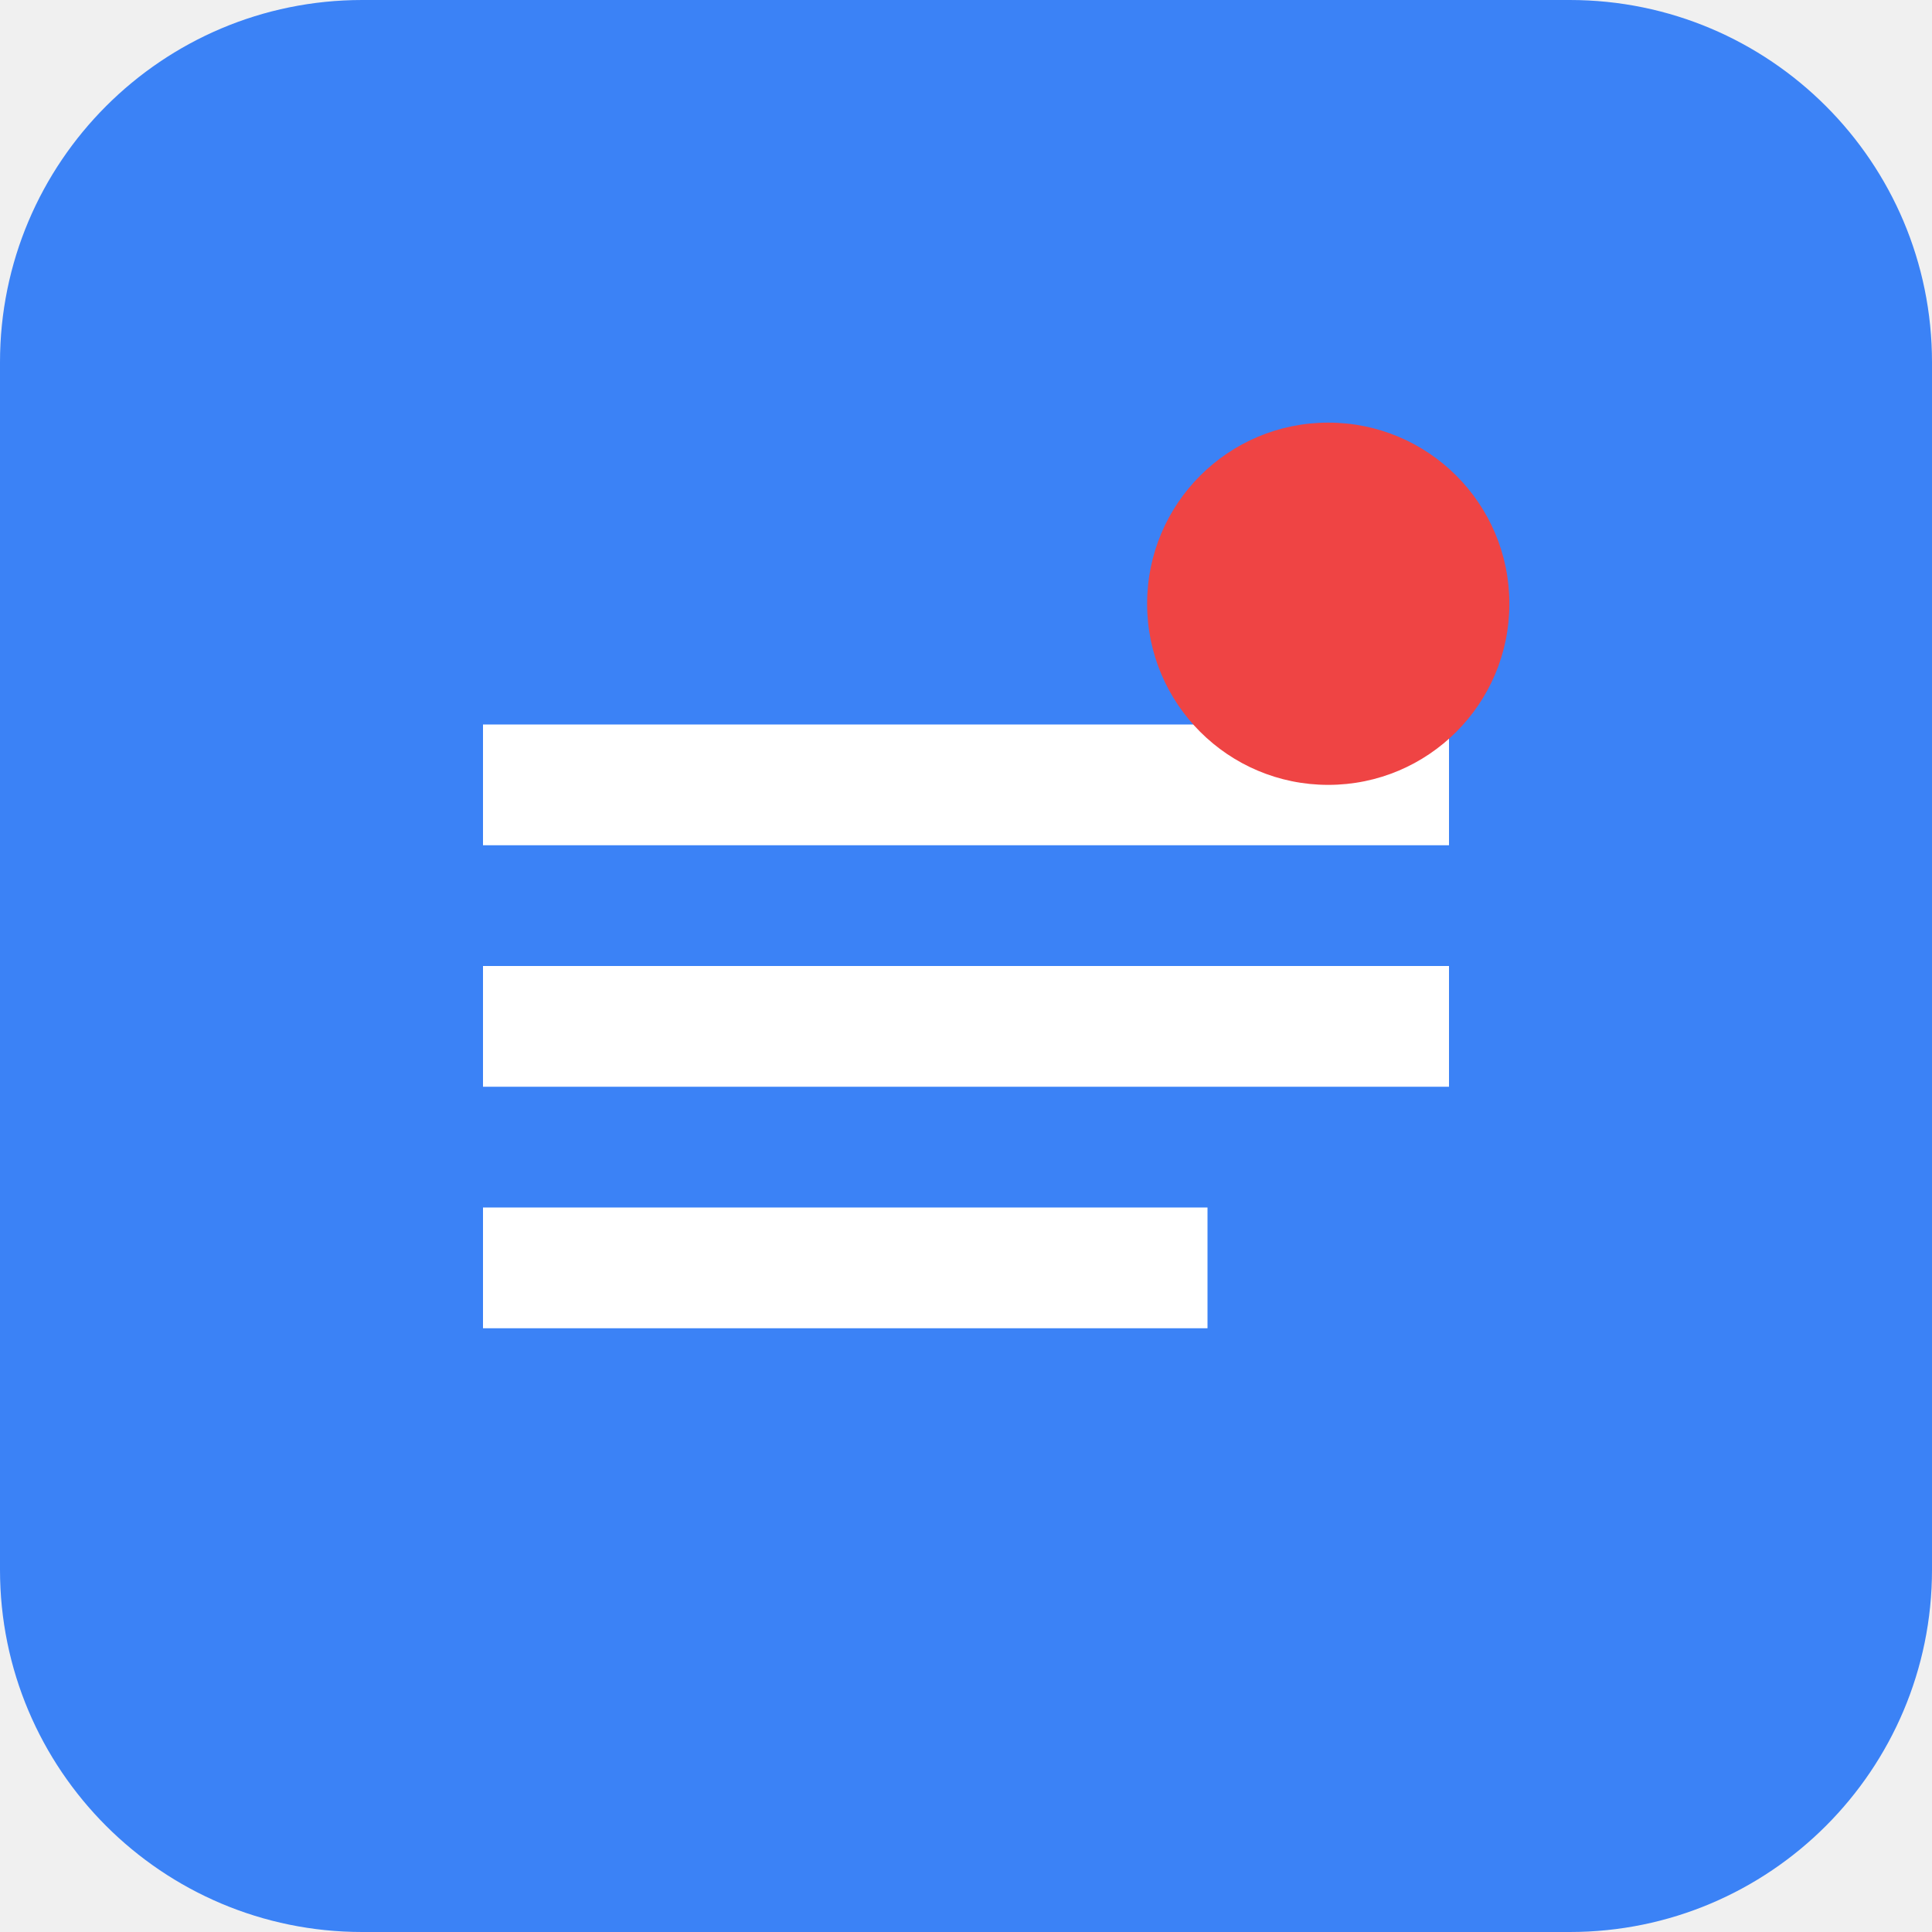
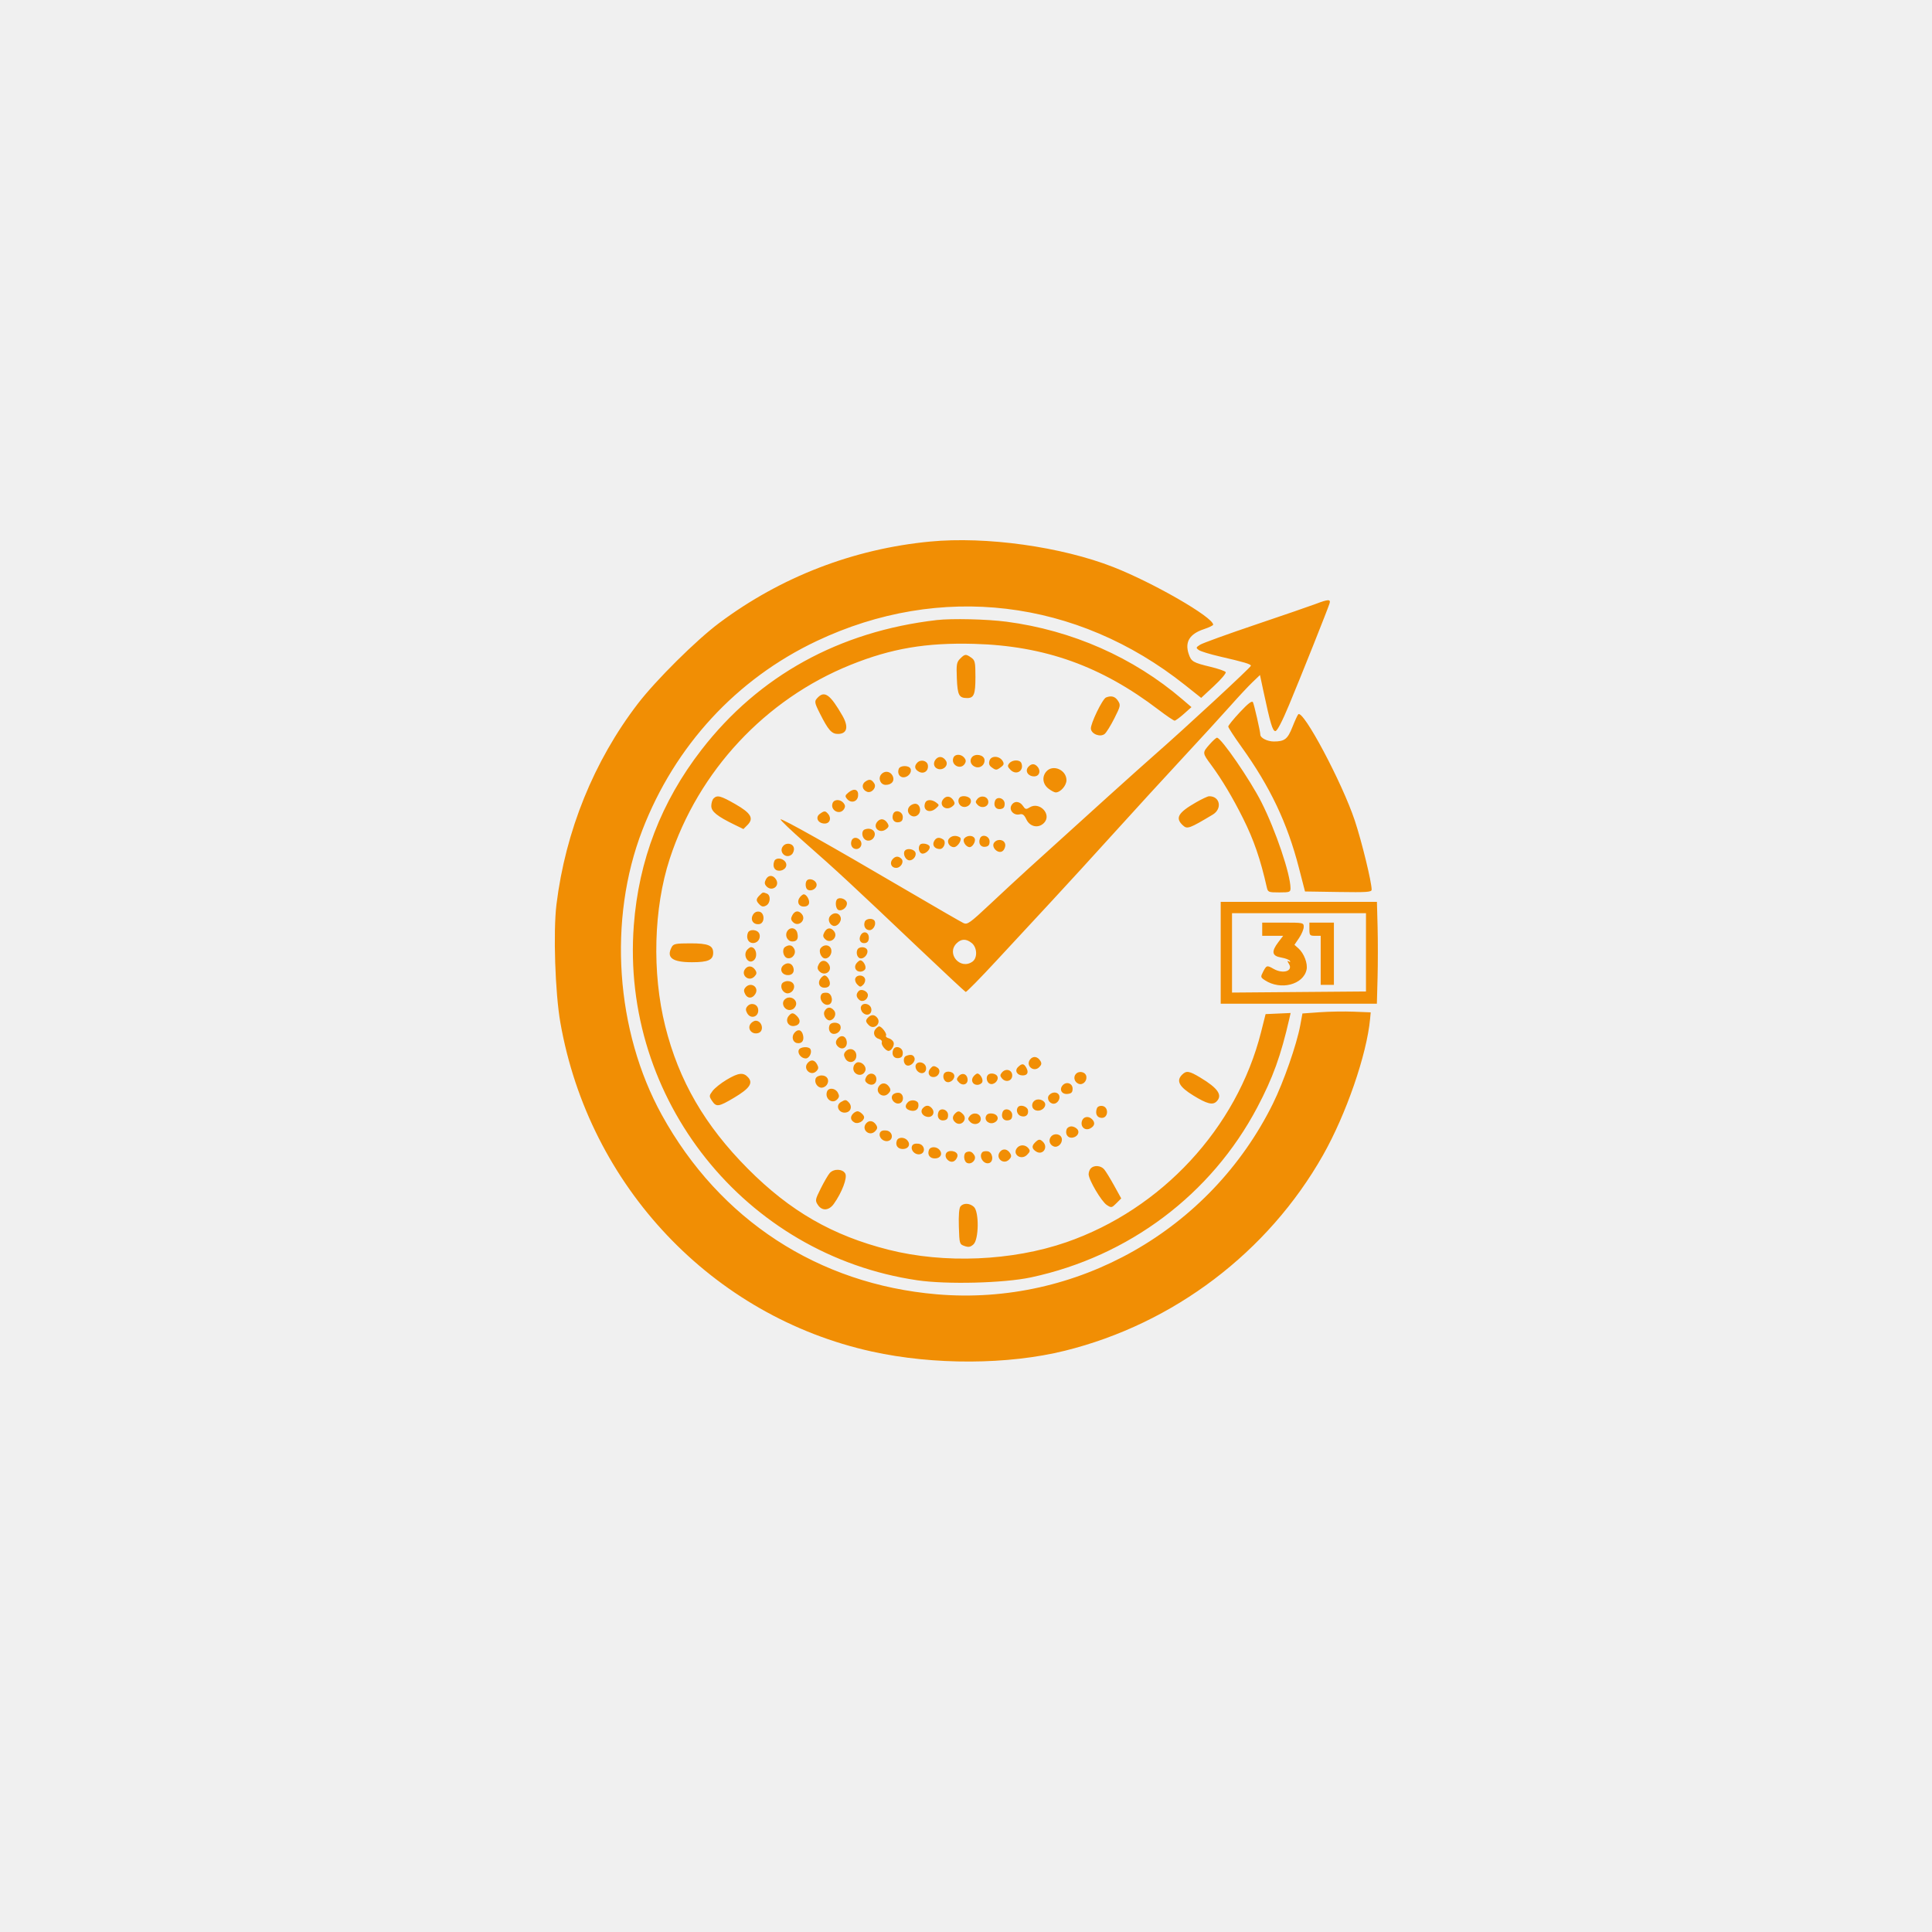
- <svg xmlns="http://www.w3.org/2000/svg" width="32" height="32" viewBox="0 0 32 32" fill="none">
-   <rect width="32" height="32" rx="6" fill="#3b82f6" />
-   <path d="M8 12h16v2H8v-2zm0 4h16v2H8v-2zm0 4h12v2H8v-2z" fill="white" />
-   <circle cx="22" cy="10" r="3" fill="#ef4444" />
+ <svg xmlns="http://www.w3.org/2000/svg" viewBox="0 0 1024 1024" version="1.1">
+   <path d="M 493 287.037 C 452.304 290.922, 413.874 305.760, 381.155 330.220 C 369.010 339.299, 347.589 360.559, 338.049 373 C 314.770 403.359, 299.734 440.451, 294.944 479.330 C 293.160 493.809, 294.223 526.162, 297.003 542 C 312.226 628.729, 377.584 697.730, 462.152 716.355 C 494.936 723.575, 534.297 723.400, 564.500 715.899 C 622.117 701.589, 672.096 663.699, 701.230 612.240 C 713.478 590.608, 724.436 558.894, 726.179 540.033 L 726.500 536.567 717.500 536.211 C 712.550 536.014, 704.409 536.149, 699.408 536.508 L 690.316 537.163 689.147 543.507 C 687.289 553.588, 680.306 573.581, 674.654 585 C 641.435 652.118, 570.490 692.342, 496.500 686.010 C 433.719 680.637, 381.470 646.564, 350.808 591 C 326.230 546.461, 322.174 487.341, 340.449 439.998 C 357.709 395.284, 390.308 359.919, 432.837 339.770 C 498.254 308.779, 570.649 317.422, 628.075 363.080 L 636.650 369.898 643.460 363.572 C 647.206 360.093, 649.989 356.791, 649.644 356.233 C 649.300 355.676, 645.751 354.434, 641.759 353.473 C 632.266 351.188, 631.373 350.660, 630.008 346.523 C 627.922 340.202, 630.546 335.976, 638.118 333.461 C 640.803 332.569, 643 331.504, 643 331.094 C 643 327.157, 611.348 308.892, 590.061 300.546 C 562.547 289.758, 522.652 284.206, 493 287.037 M 697.500 320.042 C 694.750 321.094, 680.350 326.055, 665.500 331.066 C 650.650 336.077, 637.409 340.874, 636.077 341.725 C 633.847 343.149, 633.790 343.373, 635.360 344.521 C 636.298 345.207, 641.240 346.733, 646.341 347.912 C 659.573 350.970, 663 351.989, 663 352.867 C 663 353.676, 628.343 385.748, 612 400.062 C 603.820 407.226, 575.847 432.450, 544.974 460.500 C 540.131 464.900, 530.944 473.404, 524.558 479.398 C 514.170 489.149, 512.713 490.190, 510.723 489.279 C 509.501 488.720, 495.225 480.476, 479 470.959 C 439.782 447.955, 414.789 433.904, 413.723 434.259 C 413.245 434.418, 419.299 440.205, 427.177 447.118 C 443.139 461.126, 451.521 468.898, 486.813 502.412 C 500.185 515.110, 511.447 525.616, 511.839 525.758 C 512.230 525.901, 519.514 518.492, 528.025 509.296 C 536.536 500.099, 549.800 485.795, 557.500 477.510 C 565.200 469.224, 580.032 453.008, 590.461 441.473 C 600.890 429.938, 617.315 412.001, 626.961 401.612 C 636.607 391.224, 647.932 378.849, 652.126 374.112 C 656.321 369.376, 661.566 363.762, 663.783 361.638 L 667.814 357.776 669.492 365.638 C 673.307 383.510, 674.490 387.500, 675.972 387.500 C 676.921 387.500, 679.523 382.518, 683.283 373.500 C 689.718 358.071, 703.897 322.511, 704.715 319.750 C 705.372 317.533, 703.904 317.593, 697.500 320.042 M 496.500 328.647 C 444.787 334.642, 402.151 358.167, 371.739 397.484 C 350.450 425.007, 338.533 455.949, 335.932 490.457 C 328.980 582.678, 394.846 665.152, 486.168 678.572 C 501.838 680.875, 532.166 680.098, 546.500 677.027 C 598.295 665.931, 641.961 633.123, 666.358 586.976 C 674.662 571.268, 678.909 559.503, 683.424 539.704 L 684.061 536.907 677.426 537.204 L 670.790 537.500 668.397 547 C 655.586 597.848, 615.661 640.936, 565.159 658.417 C 536.468 668.348, 500.556 669.867, 471 662.400 C 441.281 654.892, 418.806 641.972, 396.490 619.564 C 373.564 596.545, 359.800 572.813, 352.570 543.838 C 345.507 515.531, 346.431 481.317, 354.964 455.199 C 370.179 408.632, 405.616 370.630, 450.831 352.393 C 472.411 343.689, 490.815 340.558, 516.292 341.257 C 553.673 342.282, 583.684 353.008, 614.088 376.209 C 618.262 379.394, 622.087 381.981, 622.588 381.958 C 623.090 381.935, 625.300 380.313, 627.500 378.353 L 631.500 374.790 626.663 370.645 C 600.748 348.436, 568.174 334.066, 533.424 329.511 C 523.086 328.156, 504.492 327.721, 496.500 328.647 M 508.901 349.099 C 507.036 350.964, 506.842 352.133, 507.151 359.635 C 507.516 368.472, 508.289 369.953, 512.550 369.985 C 516.211 370.012, 517 368.038, 517 358.857 C 517 350.955, 516.786 349.964, 514.777 348.557 C 511.901 346.542, 511.413 346.587, 508.901 349.099 M 433.571 369.571 C 431.490 371.652, 431.555 372.183, 434.628 378.283 C 438.999 386.960, 440.801 389, 444.090 389 C 449.001 389, 449.926 385.278, 446.497 379.313 C 440.160 368.290, 437.133 366.009, 433.571 369.571 M 586.215 369.674 C 584.298 370.444, 577.837 383.850, 578.192 386.320 C 578.603 389.178, 583.253 390.865, 585.525 388.980 C 586.429 388.229, 588.731 384.512, 590.641 380.719 C 593.926 374.196, 594.029 373.693, 592.534 371.412 C 591.024 369.108, 589.007 368.553, 586.215 369.674 M 657.174 377.473 C 653.779 381.103, 651 384.527, 651 385.081 C 651 385.636, 654.135 390.457, 657.966 395.795 C 673.206 417.027, 682.318 436.198, 688.425 459.878 L 691.680 472.500 709.340 472.773 C 724.591 473.009, 727 472.839, 727 471.527 C 727 467.496, 721.739 445.936, 718.060 434.888 C 711.347 414.733, 690.594 375.770, 688.088 378.618 C 687.661 379.103, 686.283 382.103, 685.026 385.284 C 682.460 391.776, 680.891 393, 675.137 393 C 671.725 393, 668 391.114, 668 389.386 C 668 387.810, 664.689 373.270, 664.083 372.186 C 663.565 371.258, 661.533 372.813, 657.174 377.473 M 641.104 394.535 C 637.202 398.979, 637.204 399.008, 641.910 405.379 C 647.573 413.043, 653.311 422.656, 658.856 433.765 C 664.542 445.156, 668.084 455.443, 671.419 470.250 C 672.010 472.874, 672.311 473, 678.019 473 C 683.557 473, 683.999 472.833, 683.993 470.750 C 683.970 463.309, 676.136 440.139, 668.594 425.207 C 662.583 413.305, 647.222 391, 645.037 391 C 644.580 391, 642.811 392.591, 641.104 394.535 M 505.309 401.636 C 503.836 405.475, 509.149 408.296, 511.333 404.834 C 512.096 403.625, 512.023 402.733, 511.070 401.584 C 509.359 399.523, 506.109 399.552, 505.309 401.636 M 515.147 401.323 C 513.634 403.146, 514.626 405.747, 517.140 406.545 C 519.687 407.353, 522.177 405.237, 521.798 402.588 C 521.436 400.055, 516.913 399.195, 515.147 401.323 M 496.229 402.171 C 494.327 404.073, 494.775 406.794, 497.112 407.535 C 500.061 408.471, 502.882 405.623, 501.376 403.231 C 499.994 401.037, 497.813 400.587, 496.229 402.171 M 524.463 403.116 C 523.960 404.700, 524.281 405.732, 525.569 406.674 C 527.841 408.336, 528.176 408.328, 530.559 406.559 C 532.109 405.408, 532.278 404.753, 531.399 403.309 C 529.697 400.512, 525.328 400.391, 524.463 403.116 M 486.238 404.162 C 484.419 405.981, 484.725 407.782, 487.064 409.034 C 489.688 410.439, 492.227 408.590, 491.798 405.588 C 491.454 403.177, 488.086 402.314, 486.238 404.162 M 534.955 404.555 C 533.880 405.850, 533.995 406.440, 535.649 408.093 C 538.693 411.138, 542.895 408.495, 541.362 404.500 C 540.609 402.539, 536.599 402.573, 534.955 404.555 M 544.930 406.584 C 543.154 408.724, 544.941 411.500, 548.095 411.500 C 550.816 411.500, 551.843 408.721, 549.960 406.452 C 548.392 404.562, 546.568 404.610, 544.930 406.584 M 476.362 407.500 C 475.486 409.781, 476.711 412, 478.846 412 C 481.272 412, 483.400 409.485, 482.643 407.513 C 481.892 405.556, 477.111 405.546, 476.362 407.500 M 554.655 408.829 C 552.160 411.585, 552.585 415.528, 555.635 417.927 C 557.084 419.067, 558.834 420, 559.524 420 C 562.068 420, 565.250 416.388, 565.250 413.500 C 565.250 408.089, 558.155 404.961, 554.655 408.829 M 467.040 410.452 C 465.242 412.618, 466.708 416, 469.445 416 C 472.744 416, 474.433 413.678, 473.034 411.064 C 471.751 408.666, 468.775 408.362, 467.040 410.452 M 458.547 414.342 C 456.451 415.875, 456.981 418.672, 459.555 419.659 C 461.942 420.576, 464.744 417.402, 463.412 415.291 C 461.954 412.981, 460.734 412.743, 458.547 414.342 M 449.831 419.936 C 447.861 421.531, 447.745 421.988, 448.945 423.434 C 451.021 425.935, 454.439 425.027, 454.804 421.878 C 455.199 418.473, 452.797 417.534, 449.831 419.936 M 378.200 423.200 C 377.540 423.860, 377 425.654, 377 427.187 C 377 430.158, 380.108 432.649, 389.519 437.221 L 394.031 439.414 396.147 437.298 C 399.685 433.759, 398.072 430.970, 389.727 426.196 C 381.956 421.749, 380.126 421.274, 378.200 423.200 M 499.966 423.541 C 497.365 426.675, 501.199 430.053, 504.540 427.572 C 506.110 426.407, 506.280 425.757, 505.393 424.309 C 503.906 421.880, 501.613 421.556, 499.966 423.541 M 508.667 422.667 C 507.257 424.076, 508.094 426.895, 510.112 427.535 C 512.717 428.362, 515.331 426.027, 514.430 423.678 C 513.797 422.029, 509.975 421.359, 508.667 422.667 M 517.998 423.502 C 516.887 424.841, 516.924 425.353, 518.224 426.653 C 520.437 428.866, 524.215 427.520, 523.808 424.664 C 523.428 421.993, 519.846 421.276, 517.998 423.502 M 633.899 425.280 C 624.271 430.814, 622.711 433.618, 627.067 437.560 C 629.281 439.564, 630.481 439.121, 642.750 431.781 C 647.972 428.657, 646.631 421.896, 640.816 422.030 C 640.092 422.047, 636.979 423.509, 633.899 425.280 M 527.389 424.430 C 526.393 427.025, 527.788 429.169, 530.246 428.820 C 531.898 428.585, 532.500 427.833, 532.500 426 C 532.500 423.048, 528.402 421.789, 527.389 424.430 M 441.309 425.636 C 439.836 429.475, 445.149 432.296, 447.333 428.834 C 448.096 427.625, 448.023 426.733, 447.070 425.584 C 445.359 423.523, 442.109 423.552, 441.309 425.636 M 490.362 425.500 C 488.825 429.505, 492.753 431.438, 496.162 428.353 C 497.887 426.793, 497.891 426.638, 496.241 425.385 C 493.898 423.607, 491.067 423.662, 490.362 425.500 M 536.037 426.931 C 534.685 429.457, 537.381 432.365, 540.394 431.632 C 542.024 431.235, 542.839 431.840, 544 434.310 C 545.903 438.358, 550.600 439.204, 553.483 436.018 C 557.519 431.559, 550.944 424.680, 545.747 427.926 C 543.837 429.119, 543.432 429.029, 542.174 427.136 C 540.409 424.477, 537.404 424.376, 536.037 426.931 M 482.011 427.487 C 479.421 430.608, 483.813 434.615, 486.680 431.748 C 488.617 429.811, 487.540 426, 485.055 426 C 484.059 426, 482.689 426.669, 482.011 427.487 M 434.441 431.441 C 431.933 433.304, 433.610 436.500, 437.095 436.500 C 439.816 436.500, 440.843 433.721, 438.960 431.452 C 437.457 429.641, 436.868 429.639, 434.441 431.441 M 473.389 431.430 C 472.393 434.025, 473.788 436.169, 476.246 435.820 C 477.898 435.585, 478.500 434.833, 478.500 433 C 478.500 430.048, 474.402 428.789, 473.389 431.430 M 464.966 435.541 C 462.365 438.675, 466.199 442.053, 469.540 439.572 C 471.110 438.407, 471.280 437.757, 470.393 436.309 C 468.906 433.880, 466.613 433.556, 464.966 435.541 M 458.250 439.662 C 456.584 440.335, 456.658 443.471, 458.373 444.895 C 460.020 446.261, 462.616 445.442, 463.440 443.296 C 464.540 440.429, 461.546 438.332, 458.250 439.662 M 503 444.500 C 501.583 446.208, 503.175 449, 505.566 449 C 507.666 449, 510.248 444.776, 508.735 443.815 C 506.786 442.577, 504.355 442.868, 503 444.500 M 511.088 444.394 C 509.933 445.785, 511.930 449, 513.949 449 C 515.448 449, 517.228 446.036, 516.643 444.513 C 515.915 442.615, 512.622 442.545, 511.088 444.394 M 519.389 444.430 C 518.393 447.025, 519.788 449.169, 522.246 448.820 C 523.898 448.585, 524.500 447.833, 524.500 446 C 524.500 443.048, 520.402 441.789, 519.389 444.430 M 451.362 445.500 C 450.484 447.787, 451.713 450, 453.862 450 C 456.227 450, 457.441 447.237, 455.895 445.373 C 454.390 443.560, 452.081 443.625, 451.362 445.500 M 495.082 445.847 C 493.932 447.996, 495.404 450, 498.133 450 C 500.369 450, 501.699 446.058, 499.857 444.890 C 497.717 443.535, 496.152 443.848, 495.082 445.847 M 526.995 446.506 C 525.005 448.904, 529.096 452.995, 531.494 451.005 C 532.375 450.274, 532.962 448.736, 532.798 447.588 C 532.427 444.987, 528.814 444.314, 526.995 446.506 M 415.051 448.439 C 412.521 451.487, 416.513 455.479, 419.561 452.949 C 420.406 452.248, 420.962 450.736, 420.798 449.588 C 420.432 447.023, 416.824 446.302, 415.051 448.439 M 487.709 447.624 C 486.474 448.859, 486.943 451.764, 488.471 452.351 C 490.178 453.006, 493.265 450.303, 492.716 448.634 C 492.280 447.307, 488.740 446.594, 487.709 447.624 M 479.494 451.009 C 478.411 452.762, 480.057 456, 482.032 456 C 484.502 456, 486.335 452.735, 484.753 451.153 C 483.331 449.731, 480.335 449.649, 479.494 451.009 M 473.011 455.487 C 471.367 457.468, 472.446 460, 474.933 460 C 477.482 460, 479.365 456.765, 477.753 455.153 C 476.185 453.585, 474.490 453.705, 473.011 455.487 M 410.384 456.442 C 409.319 459.217, 410.456 461.500, 412.905 461.500 C 416.059 461.500, 417.846 458.724, 416.070 456.584 C 414.428 454.606, 411.120 454.523, 410.384 456.442 M 405.998 466.004 C 405.140 467.606, 405.154 468.480, 406.053 469.564 C 408.843 472.925, 413.615 469.788, 411.302 466.114 C 409.766 463.674, 407.272 463.622, 405.998 466.004 M 427.709 466.624 C 426.658 467.675, 426.850 470.789, 428.009 471.506 C 430.022 472.750, 433.128 470.911, 432.808 468.664 C 432.503 466.523, 429.151 465.182, 427.709 466.624 M 402.571 474.571 C 400.598 476.545, 400.598 477.455, 402.569 479.427 C 403.754 480.611, 404.612 480.743, 406.069 479.963 C 408.398 478.717, 408.632 474.456, 406.418 473.607 C 404.301 472.795, 404.364 472.779, 402.571 474.571 M 424.040 475.452 C 422.123 477.762, 423.186 480.500, 426 480.500 C 427.585 480.500, 428.597 479.855, 428.819 478.702 C 429.165 476.904, 427.424 474, 426 474 C 425.585 474, 424.703 474.653, 424.040 475.452 M 443.709 476.624 C 442.470 477.863, 442.945 481.765, 444.403 482.324 C 446.470 483.118, 449.274 480.664, 448.849 478.434 C 448.479 476.499, 445.044 475.289, 443.709 476.624 M 647 505 L 647 532 688.387 532 L 729.773 532 730.139 518.250 C 730.340 510.688, 730.346 498.538, 730.152 491.250 L 729.799 478 688.400 478 L 647 478 647 505 M 398.998 485.003 C 397.560 487.690, 399.371 490.233, 402.412 489.798 C 405.490 489.359, 405.407 483.629, 402.318 483.189 C 400.905 482.988, 399.735 483.628, 398.998 485.003 M 419.938 485.117 C 419.042 486.789, 419.124 487.552, 420.325 488.753 C 423.188 491.617, 427.576 487.604, 424.989 484.487 C 423.251 482.392, 421.263 482.640, 419.938 485.117 M 439.930 485.584 C 438.589 487.200, 439.509 490.003, 441.612 490.704 C 443.663 491.388, 446.262 488.402, 445.555 486.174 C 444.747 483.629, 441.809 483.320, 439.930 485.584 M 653 505.041 L 653 526.081 688.499 525.791 L 723.998 525.500 723.999 504.750 L 724 484 688.500 484 L 653 484 653 505.041 M 458.362 488.500 C 457.478 490.802, 458.719 493, 460.901 493 C 462.931 493, 464.606 489.790, 463.506 488.009 C 462.554 486.469, 459.011 486.807, 458.362 488.500 M 669 492.500 L 669 496 674.551 496 L 680.102 496 677.551 499.344 C 673.722 504.365, 674.131 506.677, 678.995 507.499 C 681.192 507.870, 683.286 508.654, 683.649 509.242 C 684.053 509.895, 683.832 510.014, 683.081 509.550 C 682.188 508.998, 682.214 509.374, 683.176 510.926 C 685.505 514.681, 680.063 516.395, 675 513.500 C 671.546 511.526, 671.256 511.603, 669.515 514.970 C 668.042 517.819, 668.081 518.007, 670.467 519.570 C 678.743 524.993, 690.755 521.944, 692.505 513.978 C 693.222 510.712, 691.152 505.280, 688.181 502.634 L 686.086 500.768 688.543 497.152 C 689.894 495.163, 691 492.515, 691 491.268 C 691 489.048, 690.766 489, 680 489 L 669 489 669 492.500 M 694 492.500 C 694 495.722, 694.238 496, 697 496 L 700 496 700 509 L 700 522 703.500 522 L 707 522 707 505.500 L 707 489 700.500 489 L 694 489 694 492.500 M 417.120 493.776 C 415.883 496.087, 417.484 499, 419.991 499 C 422.463 499, 423.334 497.465, 422.575 494.443 C 421.846 491.538, 418.534 491.133, 417.120 493.776 M 436.938 494.117 C 436.042 495.789, 436.124 496.552, 437.325 497.753 C 440.188 500.617, 444.576 496.604, 441.989 493.487 C 440.251 491.392, 438.263 491.640, 436.938 494.117 M 396.384 494.442 C 395.413 496.971, 396.455 499.491, 398.598 499.798 C 401.276 500.183, 403.348 497.671, 402.515 495.048 C 401.753 492.645, 397.245 492.199, 396.384 494.442 M 456.137 495.744 C 454.864 498.124, 456.186 500.303, 458.620 499.835 C 459.855 499.597, 460.500 498.625, 460.500 497 C 460.500 493.954, 457.550 493.104, 456.137 495.744 M 507 500 C 501.414 505.586, 509.086 514.314, 515.476 509.642 C 518.170 507.671, 517.934 502.175, 515.056 499.844 C 512.108 497.457, 509.493 497.507, 507 500 M 356.035 501.934 C 353.025 507.558, 356.271 510, 366.757 510 C 375.323 510, 378 508.809, 378 505 C 378 501.095, 375.363 500, 365.964 500 C 358.195 500, 356.940 500.245, 356.035 501.934 M 416.163 501.878 C 414.215 503.113, 415.130 507.409, 417.434 507.849 C 420.087 508.355, 422.229 505.296, 420.926 502.862 C 419.852 500.855, 418.287 500.532, 416.163 501.878 M 435.053 502.436 C 433.629 504.152, 435.261 508, 437.413 508 C 439.531 508, 441.228 505.292, 440.515 503.048 C 439.763 500.679, 436.788 500.346, 435.053 502.436 M 396.200 503.200 C 393.352 506.048, 396.464 511.519, 399.500 509 C 401.848 507.052, 400.765 502, 398 502 C 397.670 502, 396.860 502.540, 396.200 503.200 M 454.362 503.500 C 453.569 505.564, 454.644 508, 456.346 508 C 458.348 508, 460.330 505.302, 459.643 503.513 C 458.894 501.559, 455.110 501.550, 454.362 503.500 M 433.998 511.004 C 433.140 512.606, 433.154 513.480, 434.053 514.564 C 436.843 517.925, 441.615 514.788, 439.302 511.114 C 437.766 508.674, 435.272 508.622, 433.998 511.004 M 454.011 510.487 C 452.349 512.489, 453.456 515, 456 515 C 457.135 515, 458.324 514.319, 458.643 513.487 C 459.218 511.990, 457.457 509, 456 509 C 455.585 509, 454.689 509.669, 454.011 510.487 M 415.488 511.385 C 413.002 513.203, 413.982 516.438, 417.131 516.804 C 419.884 517.124, 421.388 515.175, 420.391 512.577 C 419.589 510.487, 417.433 509.963, 415.488 511.385 M 395.046 513.444 C 392.345 516.699, 396.815 520.614, 399.811 517.618 C 401.084 516.344, 401.215 515.563, 400.376 514.231 C 398.916 511.913, 396.601 511.571, 395.046 513.444 M 435.040 518.452 C 433.123 520.762, 434.186 523.500, 437 523.500 C 438.585 523.500, 439.597 522.855, 439.819 521.702 C 440.165 519.904, 438.424 517, 437 517 C 436.585 517, 435.703 517.653, 435.040 518.452 M 453.332 518.578 C 452.999 519.445, 453.463 520.892, 454.363 521.792 C 455.836 523.264, 456.154 523.274, 457.537 521.892 C 458.406 521.022, 458.794 519.627, 458.430 518.678 C 457.616 516.556, 454.134 516.488, 453.332 518.578 M 414.309 521.636 C 413.482 523.792, 415.259 526.500, 417.500 526.500 C 418.480 526.500, 419.740 525.774, 420.300 524.886 C 421.828 522.464, 420.416 520, 417.500 520 C 416.050 520, 414.665 520.710, 414.309 521.636 M 395.053 523.436 C 394.154 524.520, 394.140 525.394, 394.998 526.996 C 396.272 529.378, 398.766 529.326, 400.302 526.886 C 402.615 523.212, 397.843 520.075, 395.053 523.436 M 455.153 525.247 C 453.582 526.818, 453.705 528.511, 455.500 530 C 457.215 531.423, 460 529.822, 460 527.413 C 460 525.385, 456.555 523.845, 455.153 525.247 M 435.709 526.624 C 433.424 528.910, 436.414 533.546, 439.427 532.390 C 441.877 531.450, 441.115 526.588, 438.459 526.208 C 437.336 526.047, 436.099 526.235, 435.709 526.624 M 416.724 529.134 C 412.838 531.309, 416.294 536.983, 420.224 534.880 C 421.201 534.357, 422 533.061, 422 532 C 422 529.485, 419.005 527.858, 416.724 529.134 M 396.093 533.388 C 395.172 534.497, 395.140 535.393, 395.966 536.936 C 397.878 540.508, 402.409 538.927, 401.837 534.887 C 401.439 532.066, 397.947 531.154, 396.093 533.388 M 456.359 533.507 C 456.006 534.427, 456.416 535.844, 457.286 536.714 C 459.410 538.838, 462.227 537.621, 461.820 534.754 C 461.426 531.977, 457.307 531.037, 456.359 533.507 M 437.037 535.931 C 435.916 538.026, 438.221 541.426, 440.295 540.735 C 442.480 540.007, 443.436 537.231, 442.070 535.584 C 440.298 533.450, 438.291 533.588, 437.037 535.931 M 418.040 538.452 C 416.027 540.878, 417.738 544.167, 420.827 543.808 C 423.968 543.444, 424.773 540.915, 422.479 538.621 C 420.480 536.622, 419.587 536.588, 418.040 538.452 M 460.200 539.200 C 458.626 540.774, 458.686 541.543, 460.529 543.386 C 463.277 546.134, 467.378 542.365, 464.895 539.373 C 463.491 537.681, 461.782 537.618, 460.200 539.200 M 398.200 542.200 C 395.580 544.820, 398.300 548.674, 401.952 547.515 C 405.193 546.486, 403.971 541, 400.500 541 C 399.895 541, 398.860 541.540, 398.200 542.200 M 439.638 543.500 C 438.784 545.726, 439.970 548, 441.985 548 C 444.344 548, 446.186 545.648, 445.410 543.627 C 444.626 541.583, 440.409 541.491, 439.638 543.500 M 464.011 545.487 C 462.445 547.373, 463.431 550.038, 465.936 550.693 C 466.995 550.970, 467.642 551.770, 467.373 552.470 C 466.882 553.750, 469.447 557, 470.949 557 C 472.489 557, 474.220 554.016, 473.607 552.418 C 473.268 551.534, 472.097 550.577, 471.006 550.291 C 469.915 550.006, 469.287 549.345, 469.609 548.823 C 470.205 547.859, 467.291 544, 465.967 544 C 465.570 544, 464.689 544.669, 464.011 545.487 M 421.040 547.452 C 419.393 549.437, 420.124 552.400, 422.368 552.832 C 425.003 553.340, 426.357 551.560, 425.608 548.573 C 424.892 545.720, 422.886 545.227, 421.040 547.452 M 444.229 550.171 C 442.620 551.780, 442.672 553.483, 444.373 554.895 C 446.579 556.726, 449.152 555.121, 448.804 552.131 C 448.469 549.251, 446.145 548.255, 444.229 550.171 M 423.357 556.513 C 422.613 558.451, 424.713 561, 427.055 561 C 428.961 561, 430.568 557.727, 429.506 556.009 C 428.540 554.447, 424.007 554.819, 423.357 556.513 M 473.389 556.430 C 472.393 559.025, 473.788 561.169, 476.246 560.820 C 477.898 560.585, 478.500 559.833, 478.500 558 C 478.500 555.048, 474.402 553.789, 473.389 556.430 M 448.053 557.436 C 447.154 558.520, 447.140 559.393, 447.998 560.997 C 449.553 563.903, 453.384 563.323, 453.837 560.113 C 454.356 556.446, 450.396 554.613, 448.053 557.436 M 480.250 559.662 C 478.468 560.381, 478.702 563.948, 480.578 564.668 C 482.620 565.452, 485.452 562.620, 484.668 560.578 C 484.065 559.005, 482.621 558.706, 480.250 559.662 M 546.046 561.444 C 543.345 564.699, 547.815 568.614, 550.811 565.618 C 552.084 564.344, 552.215 563.563, 551.376 562.231 C 549.916 559.913, 547.601 559.571, 546.046 561.444 M 428.011 563.487 C 425.424 566.604, 429.812 570.617, 432.675 567.753 C 433.876 566.552, 433.958 565.789, 433.062 564.117 C 431.737 561.640, 429.749 561.392, 428.011 563.487 M 452.465 565.112 C 451.119 569.351, 457.044 571.654, 458.635 567.510 C 459.386 565.552, 457.298 563, 454.945 563 C 453.949 563, 452.833 563.950, 452.465 565.112 M 485.359 564.507 C 485.006 565.427, 485.416 566.844, 486.286 567.714 C 488.410 569.838, 491.227 568.621, 490.820 565.754 C 490.426 562.977, 486.307 562.037, 485.359 564.507 M 539.537 565.606 C 537.639 567.504, 539.074 570, 542.063 570 C 544.546 570, 545.308 568.444, 544.011 566.021 C 542.705 563.580, 541.659 563.484, 539.537 565.606 M 493.011 566.487 C 491.229 568.634, 492.548 571.203, 495.235 570.820 C 497.798 570.455, 498.873 567.168, 496.848 565.885 C 494.974 564.697, 494.425 564.783, 493.011 566.487 M 531.040 568.452 C 529.993 569.713, 529.993 570.287, 531.040 571.548 C 533.045 573.964, 536.500 572.984, 536.500 570 C 536.500 567.016, 533.045 566.036, 531.040 568.452 M 500.667 568.667 C 499.400 569.933, 500.006 572.788, 501.678 573.430 C 503.802 574.245, 506.471 571.669, 505.668 569.578 C 505.060 567.994, 501.913 567.420, 500.667 568.667 M 570.145 569.325 C 568.744 571.014, 569.534 573.607, 571.704 574.440 C 573.854 575.265, 576.157 573.098, 575.798 570.588 C 575.441 568.086, 571.840 567.282, 570.145 569.325 M 626.517 569.626 C 623.269 572.874, 624.988 576.042, 632.500 580.650 C 639.741 585.093, 642.740 585.860, 644.800 583.800 C 648.105 580.495, 645.592 576.787, 636.235 571.164 C 630.247 567.566, 628.805 567.337, 626.517 569.626 M 385.098 572.302 C 382.127 574.075, 378.796 576.732, 377.696 578.206 C 375.800 580.744, 375.783 581.020, 377.371 583.443 C 379.624 586.882, 380.882 586.703, 389.158 581.767 C 397.340 576.886, 399.269 574.060, 396.504 571.004 C 394.005 568.243, 391.403 568.539, 385.098 572.302 M 459.089 570.834 C 458.302 572.304, 458.398 573.085, 459.473 573.978 C 461.770 575.884, 464.500 574.803, 464.500 571.986 C 464.500 568.772, 460.633 567.949, 459.089 570.834 M 507.994 570.507 C 506.887 571.841, 506.931 572.359, 508.258 573.687 C 510.403 575.831, 513.230 574.640, 512.820 571.765 C 512.429 569.026, 509.793 568.339, 507.994 570.507 M 516.011 570.487 C 514.349 572.489, 515.456 575, 518 575 C 519.135 575, 520.324 574.319, 520.643 573.487 C 521.218 571.990, 519.457 569, 518 569 C 517.585 569, 516.689 569.669, 516.011 570.487 M 523.667 569.667 C 522.400 570.933, 523.006 573.788, 524.678 574.430 C 526.802 575.245, 529.471 572.669, 528.668 570.578 C 528.060 568.994, 524.913 568.420, 523.667 569.667 M 432.309 571.636 C 431.482 573.792, 433.259 576.500, 435.500 576.500 C 436.480 576.500, 437.740 575.774, 438.300 574.886 C 439.828 572.464, 438.416 570, 435.500 570 C 434.050 570, 432.665 570.710, 432.309 571.636 M 466.046 575.444 C 463.345 578.699, 467.815 582.614, 470.811 579.618 C 472.084 578.344, 472.215 577.563, 471.376 576.231 C 469.916 573.913, 467.601 573.571, 466.046 575.444 M 563.145 575.325 C 561.278 577.575, 562.851 580.155, 565.878 579.804 C 567.927 579.566, 568.500 578.954, 568.500 577 C 568.500 574.089, 565.063 573.014, 563.145 575.325 M 438.362 578.500 C 436.954 582.168, 441.012 585.417, 443.675 582.753 C 444.876 581.552, 444.958 580.789, 444.062 579.117 C 442.756 576.676, 439.209 576.292, 438.362 578.500 M 473.179 580.284 C 471.609 582.176, 473.963 585.346, 476.566 584.845 C 479.355 584.308, 479.227 579.604, 476.412 579.202 C 475.264 579.038, 473.809 579.525, 473.179 580.284 M 556 580.500 C 554.601 582.186, 556.164 585, 558.500 585 C 560.415 585, 562.111 582.452, 561.410 580.627 C 560.628 578.587, 557.645 578.518, 556 580.500 M 548.724 583.134 C 546.358 584.459, 546.554 587.724, 549.048 588.515 C 551.292 589.228, 554 587.531, 554 585.413 C 554 583.393, 550.762 581.994, 548.724 583.134 M 445.750 584.080 C 442.263 586.111, 445.007 590.767, 448.952 589.515 C 451.220 588.795, 451.657 586.057, 449.800 584.200 C 448.367 582.767, 448.022 582.757, 445.750 584.080 M 481.238 584.162 C 479.255 586.145, 479.798 587.911, 482.607 588.616 C 485.393 589.316, 487.209 587.726, 486.739 585 C 486.408 583.084, 482.857 582.543, 481.238 584.162 M 489 587.500 C 487.435 589.386, 489.267 592, 492.154 592 C 494.567 592, 495.609 589.439, 493.989 587.487 C 492.414 585.589, 490.582 585.594, 489 587.500 M 539.709 586.624 C 538.266 588.068, 539.065 590.886, 541.101 591.532 C 543.629 592.335, 545.318 590.898, 544.834 588.356 C 544.476 586.482, 541.019 585.314, 539.709 586.624 M 581.411 587.371 C 580.299 590.268, 581.432 592.500, 584.014 592.500 C 587.522 592.500, 587.736 586.676, 584.246 586.180 C 582.923 585.992, 581.751 586.485, 581.411 587.371 M 497.389 589.430 C 496.393 592.025, 497.788 594.169, 500.246 593.820 C 501.898 593.585, 502.500 592.833, 502.500 591 C 502.500 588.048, 498.402 586.789, 497.389 589.430 M 531.389 589.430 C 530.393 592.025, 531.788 594.169, 534.246 593.820 C 535.898 593.585, 536.500 592.833, 536.500 591 C 536.500 588.048, 532.402 586.789, 531.389 589.430 M 452.200 590.200 C 450.449 591.951, 450.730 593.785, 452.931 594.963 C 454.795 595.961, 458 594.169, 458 592.129 C 458 591.020, 455.741 589, 454.500 589 C 453.895 589, 452.860 589.540, 452.200 590.200 M 506.200 590.200 C 504.618 591.782, 504.681 593.491, 506.373 594.895 C 509.365 597.378, 513.134 593.277, 510.386 590.529 C 508.543 588.686, 507.774 588.626, 506.200 590.200 M 513.998 591.502 C 512.887 592.841, 512.924 593.353, 514.224 594.653 C 516.437 596.866, 520.215 595.520, 519.808 592.664 C 519.428 589.993, 515.846 589.276, 513.998 591.502 M 522.573 591.670 C 521.613 594.172, 524.625 596.271, 527.198 594.894 C 529.872 593.463, 529.052 590.566, 525.869 590.196 C 524.096 589.990, 523.036 590.464, 522.573 591.670 M 573.465 594.112 C 572.481 597.209, 575.101 599.552, 577.883 598.062 C 580.255 596.793, 580.594 594.994, 578.800 593.200 C 576.924 591.324, 574.202 591.789, 573.465 594.112 M 459.046 595.444 C 456.345 598.699, 460.815 602.614, 463.811 599.618 C 465.084 598.344, 465.215 597.563, 464.376 596.231 C 462.916 593.913, 460.601 593.571, 459.046 595.444 M 565.362 598.500 C 564.486 600.781, 565.711 603, 567.846 603 C 570.733 603, 572.565 600.386, 571 598.500 C 570.315 597.675, 568.896 597, 567.846 597 C 566.796 597, 565.678 597.675, 565.362 598.500 M 466.382 600.446 C 465.545 602.628, 467.889 605.159, 470.412 604.798 C 473.833 604.310, 473.271 599.589, 469.744 599.183 C 467.939 598.975, 466.780 599.411, 466.382 600.446 M 557.051 602.439 C 555.570 604.223, 556.280 606.787, 558.490 607.635 C 560.634 608.457, 563.156 606.089, 562.798 603.588 C 562.432 601.023, 558.824 600.302, 557.051 602.439 M 475.362 604.500 C 474.401 607.004, 475.793 609, 478.500 609 C 481.473 609, 482.775 606.639, 480.989 604.487 C 479.394 602.565, 476.101 602.573, 475.362 604.500 M 548.527 605.616 C 546.700 607.443, 546.900 608.904, 549.174 610.338 C 552.670 612.543, 555.762 608.162, 552.800 605.200 C 551.211 603.611, 550.458 603.685, 548.527 605.616 M 483.382 607.446 C 482.545 609.628, 484.889 612.159, 487.412 611.798 C 490.833 611.310, 490.271 606.589, 486.744 606.183 C 484.939 605.975, 483.780 606.411, 483.382 607.446 M 539.105 608.373 C 536.283 611.774, 541.190 615.255, 544.351 612.093 C 546.005 610.440, 546.120 609.850, 545.045 608.555 C 543.450 606.632, 540.622 606.546, 539.105 608.373 M 492.362 609.500 C 491.401 612.004, 492.793 614, 495.500 614 C 498.473 614, 499.775 611.639, 497.989 609.487 C 496.394 607.565, 493.101 607.573, 492.362 609.500 M 530.046 610.444 C 527.345 613.699, 531.815 617.614, 534.811 614.618 C 536.084 613.344, 536.215 612.563, 535.376 611.231 C 533.916 608.913, 531.601 608.571, 530.046 610.444 M 501.358 611.511 C 500.407 613.989, 503.571 616.760, 505.769 615.374 C 506.721 614.773, 507.500 613.431, 507.500 612.391 C 507.500 609.868, 502.275 609.119, 501.358 611.511 M 512.250 610.667 C 510.411 611.402, 510.728 615.682, 512.678 616.430 C 515.127 617.370, 517.769 614.442, 516.412 612.291 C 515.215 610.394, 514.059 609.943, 512.250 610.667 M 520.709 610.624 C 518.424 612.910, 521.414 617.546, 524.427 616.390 C 526.877 615.450, 526.115 610.588, 523.459 610.208 C 522.336 610.047, 521.099 610.235, 520.709 610.624 M 578.200 619.200 C 577.540 619.860, 577 621.279, 577 622.354 C 577 625.317, 583.777 636.808, 586.625 638.674 C 589.031 640.251, 589.242 640.212, 591.705 637.750 L 594.273 635.181 590.497 628.341 C 588.420 624.578, 586.039 620.712, 585.206 619.750 C 583.457 617.731, 579.945 617.455, 578.200 619.200 M 439.767 621.750 C 438.919 622.712, 436.798 626.352, 435.054 629.837 C 432.064 635.814, 431.973 636.310, 433.465 638.587 C 435.676 641.962, 439.344 641.730, 441.964 638.050 C 446.255 632.025, 449.199 624.240, 448.021 622.038 C 446.652 619.482, 441.913 619.316, 439.767 621.750 M 509.084 639.399 C 508.334 640.302, 508.025 644.109, 508.211 650.128 C 508.494 659.273, 508.554 659.476, 511.220 660.411 C 513.373 661.166, 514.362 660.982, 515.970 659.527 C 518.835 656.934, 518.985 642.201, 516.171 639.655 C 513.937 637.633, 510.648 637.514, 509.084 639.399" stroke="none" fill="#f18e04" fill-rule="evenodd" />
</svg>
